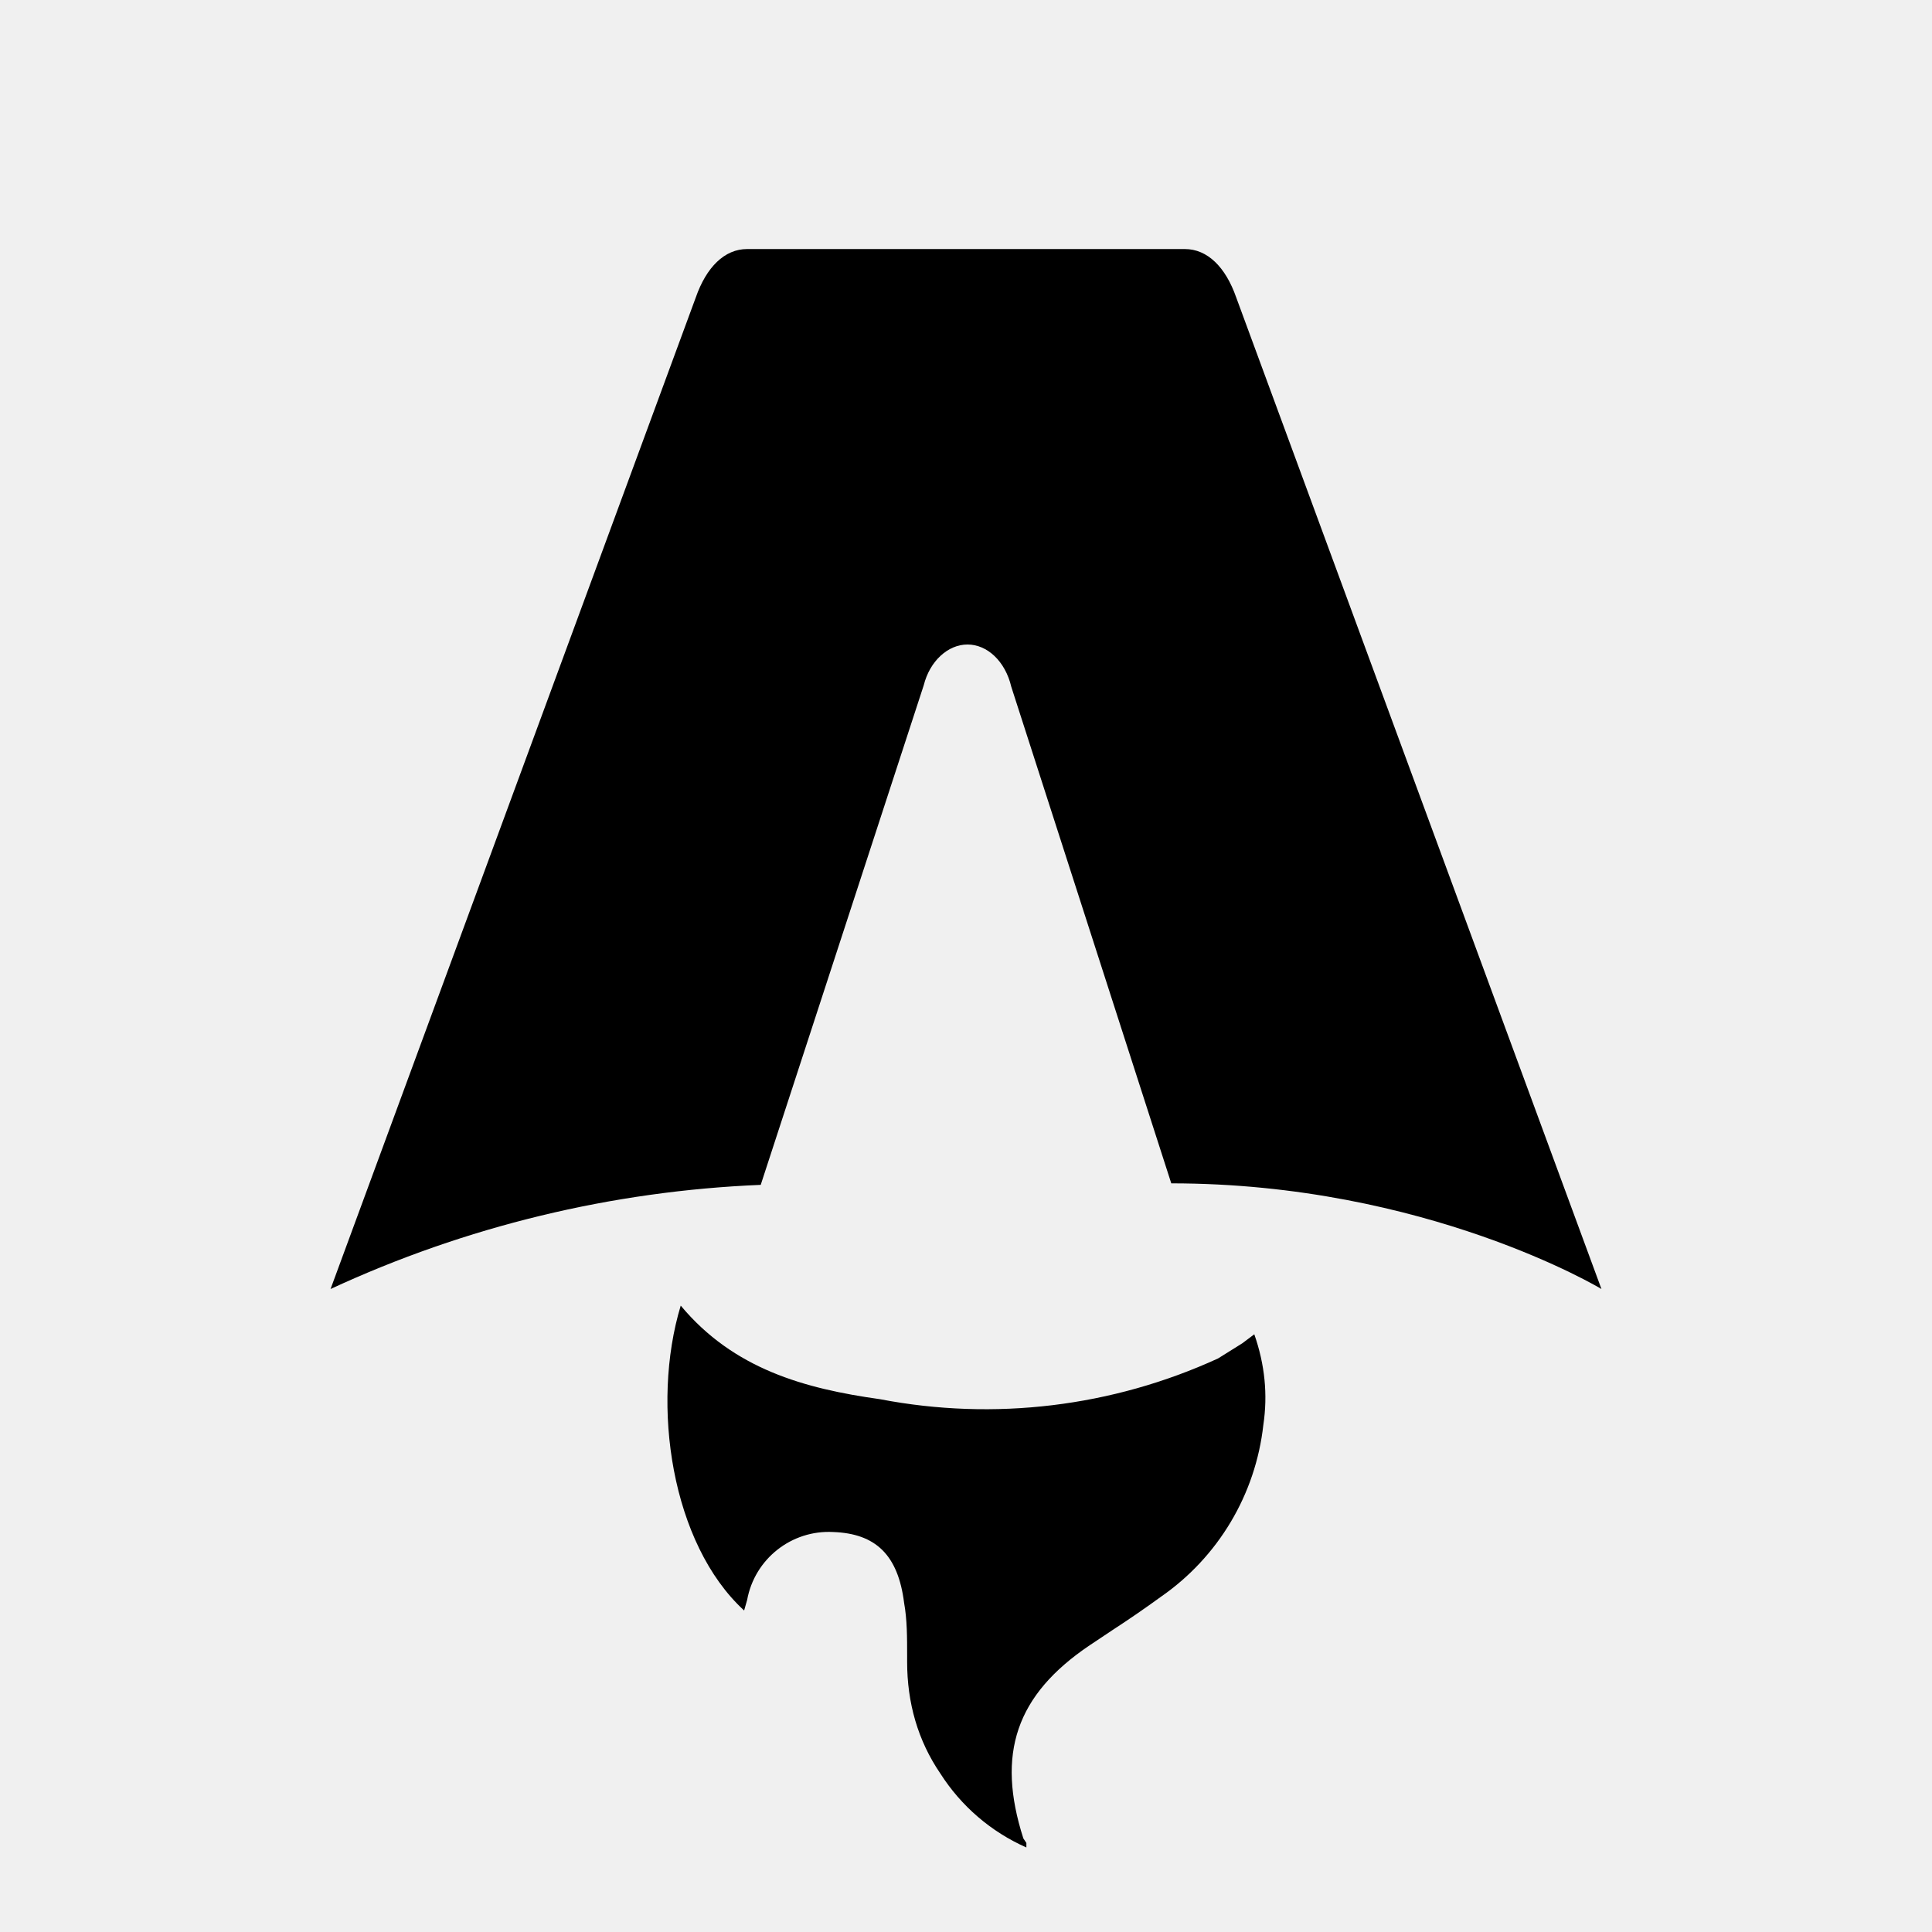
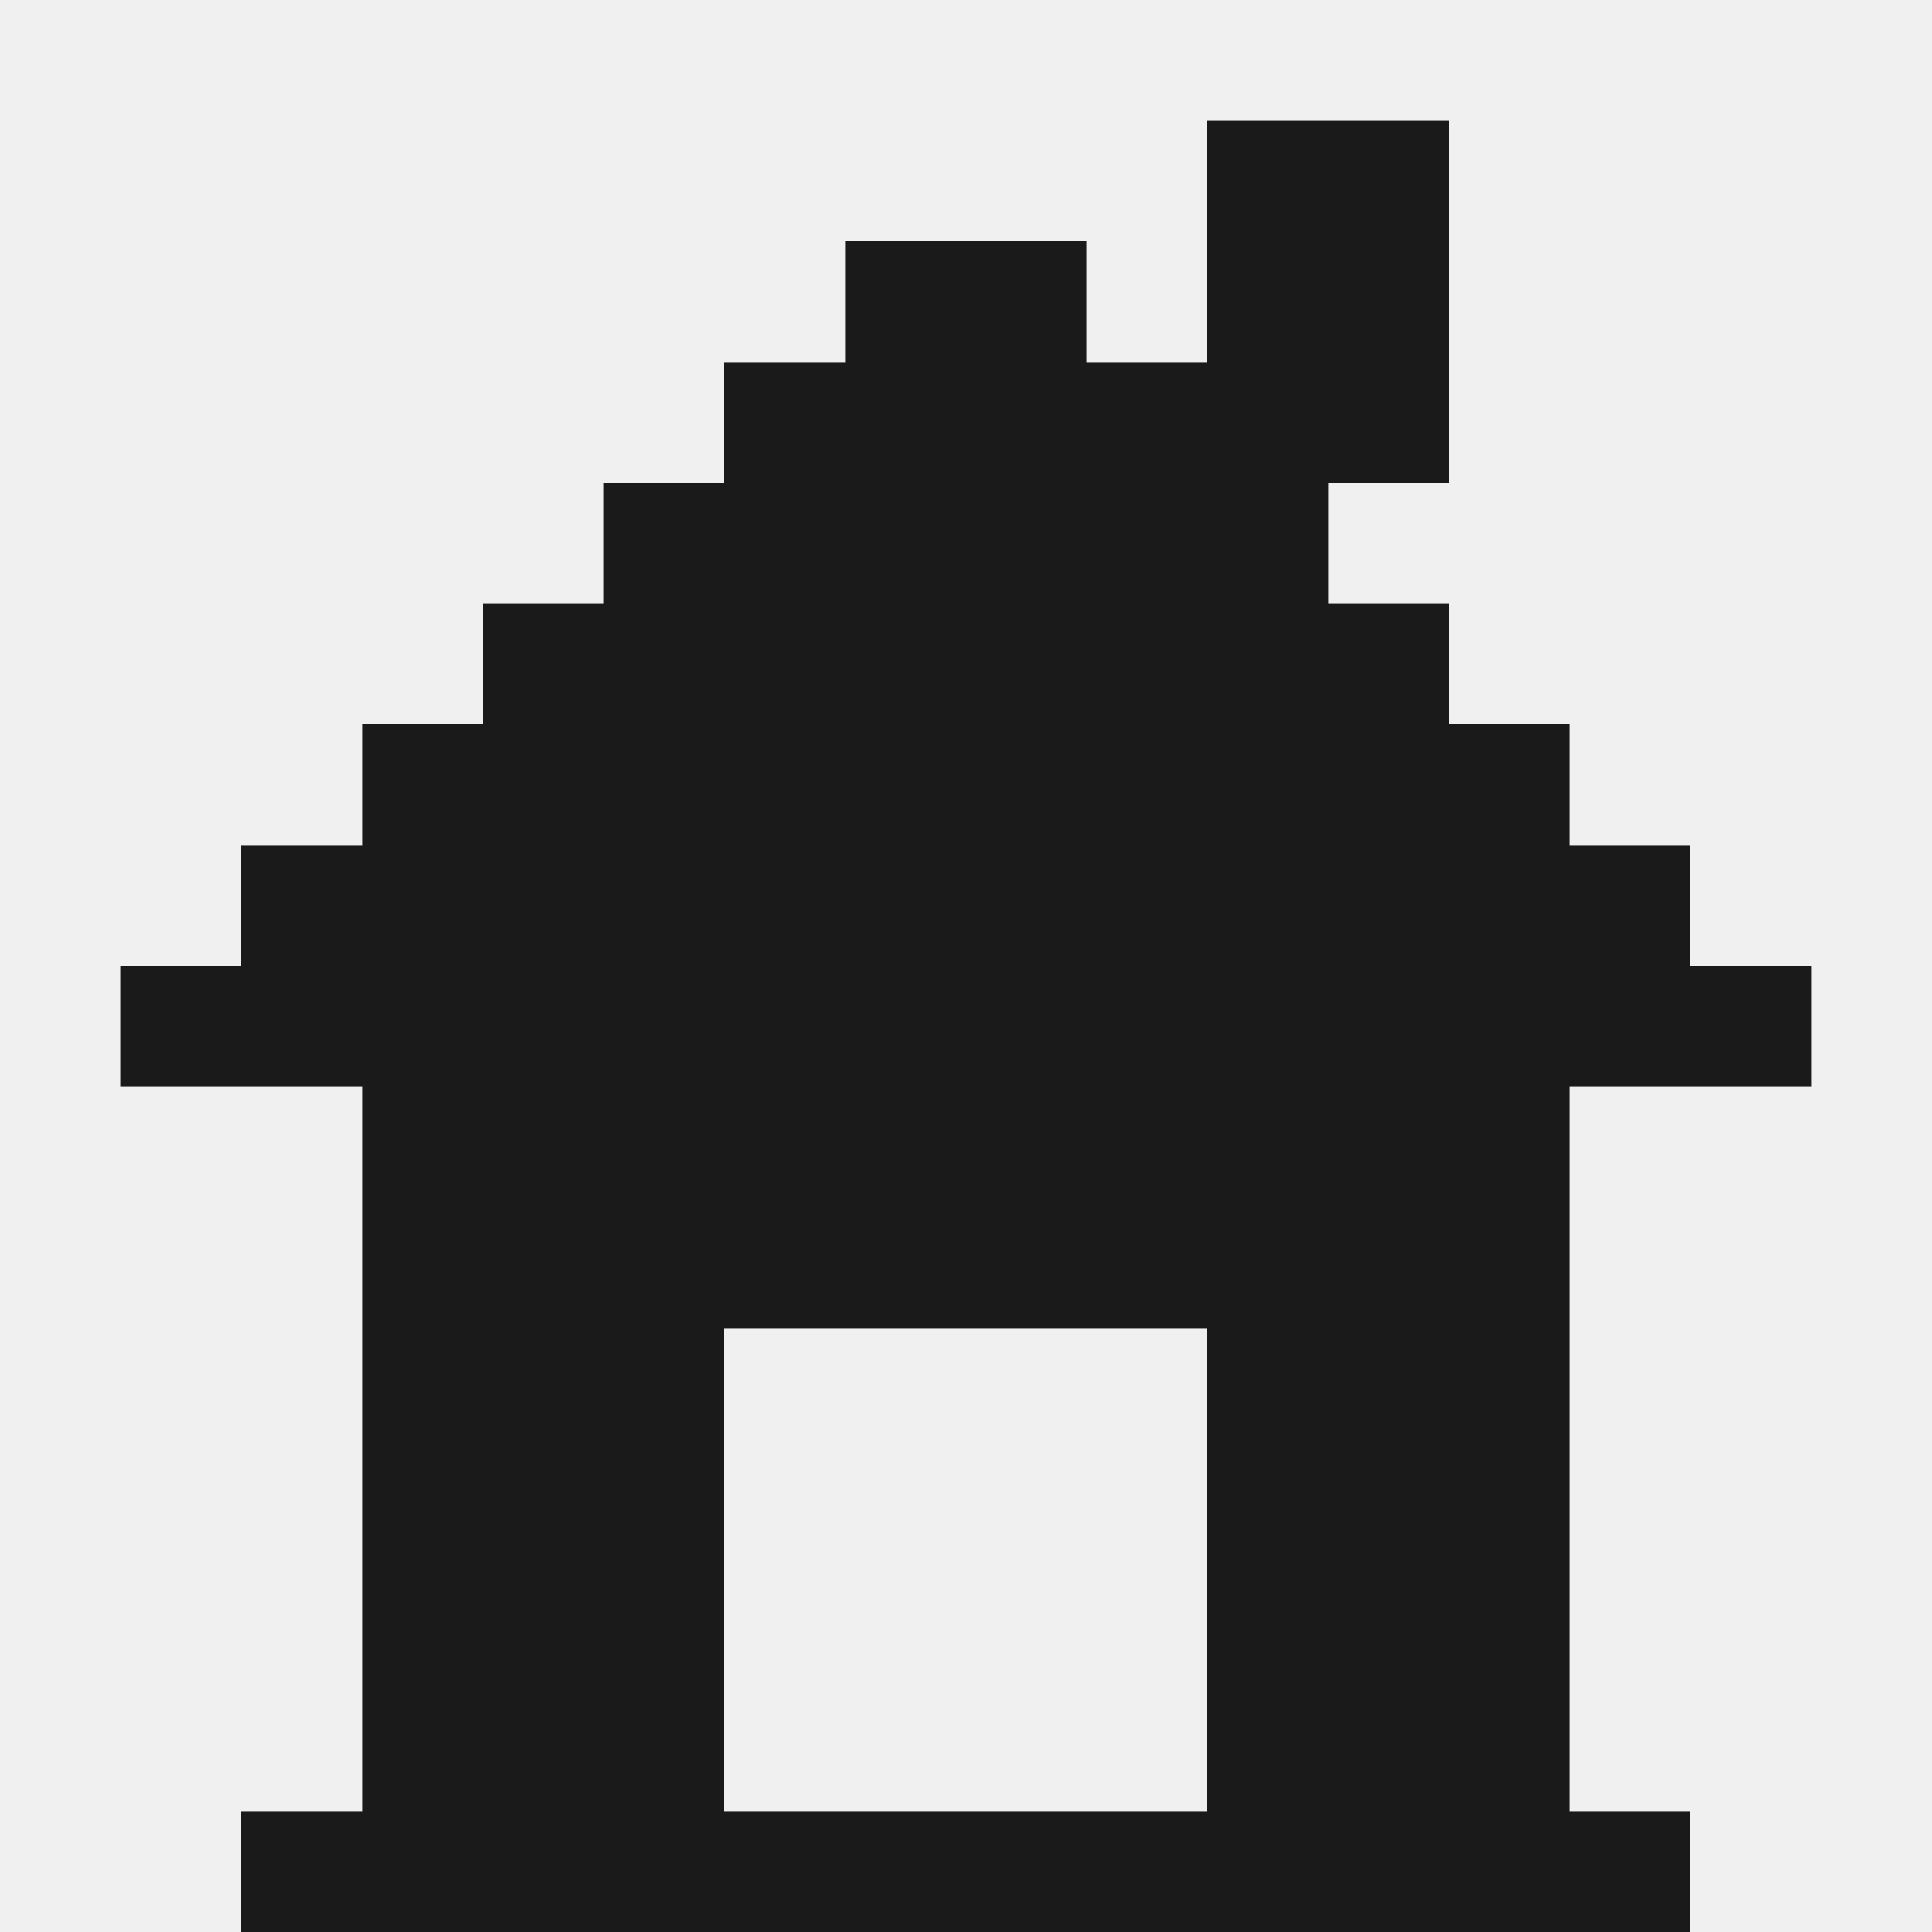
- <svg xmlns="http://www.w3.org/2000/svg" fill="none" viewBox="0 0 128 128">
-   <path d="M50.4 78.5a75.1 75.1 0 0 0-28.5 6.9l24.2-65.7c.7-2 1.9-3.2 3.4-3.2h29c1.5 0 2.7 1.2 3.4 3.2l24.2 65.7s-11.6-7-28.5-7L67 45.5c-.4-1.7-1.6-2.8-2.9-2.8-1.3 0-2.5 1.1-2.9 2.7L50.4 78.5Zm-1.1 28.2Zm-4.2-20.2c-2 6.6-.6 15.8 4.2 20.2a17.5 17.5 0 0 1 .2-.7 5.5 5.5 0 0 1 5.7-4.5c2.8.1 4.3 1.5 4.7 4.7.2 1.1.2 2.3.2 3.5v.4c0 2.7.7 5.2 2.2 7.4a13 13 0 0 0 5.7 4.9v-.3l-.2-.3c-1.8-5.6-.5-9.5 4.4-12.8l1.5-1a73 73 0 0 0 3.2-2.2 16 16 0 0 0 6.8-11.4c.3-2 .1-4-.6-6l-.8.6-1.6 1a37 37 0 0 1-22.4 2.7c-5-.7-9.7-2-13.2-6.2Z" />
+ <svg xmlns="http://www.w3.org/2000/svg" viewBox="0 0 16 16" shape-rendering="crispEdges" role="img" aria-label="A hut from the village">
  <style>
-         path { fill: #000; }
-         @media (prefers-color-scheme: dark) {
-             path { fill: #FFF; }
-         }
-     </style>
+     path { fill: #1a1a1a; }
+     @media (prefers-color-scheme: dark) {
+       path { fill: #e0e0e0; }
+     }
+   </style>
+   <path d="M10 1h2v1h-2zM7 2h2v1h-2zM10 2h2v1h-2zM6 3h6v1h-6zM5 4h6v1h-6zM4 5h8v1h-8zM3 6h10v1h-10zM2 7h12v1h-12zM1 8h14v1h-14zM3 9h10v1h-10zM3 10h10v1h-10zM3 11h3v1h-3zM10 11h3v1h-3zM3 12h3v1h-3zM10 12h3v1h-3zM3 13h3v1h-3zM10 13h3v1h-3zM3 14h3v1h-3zM10 14h3v1h-3zM2 15h12v1h-12z" />
</svg>
